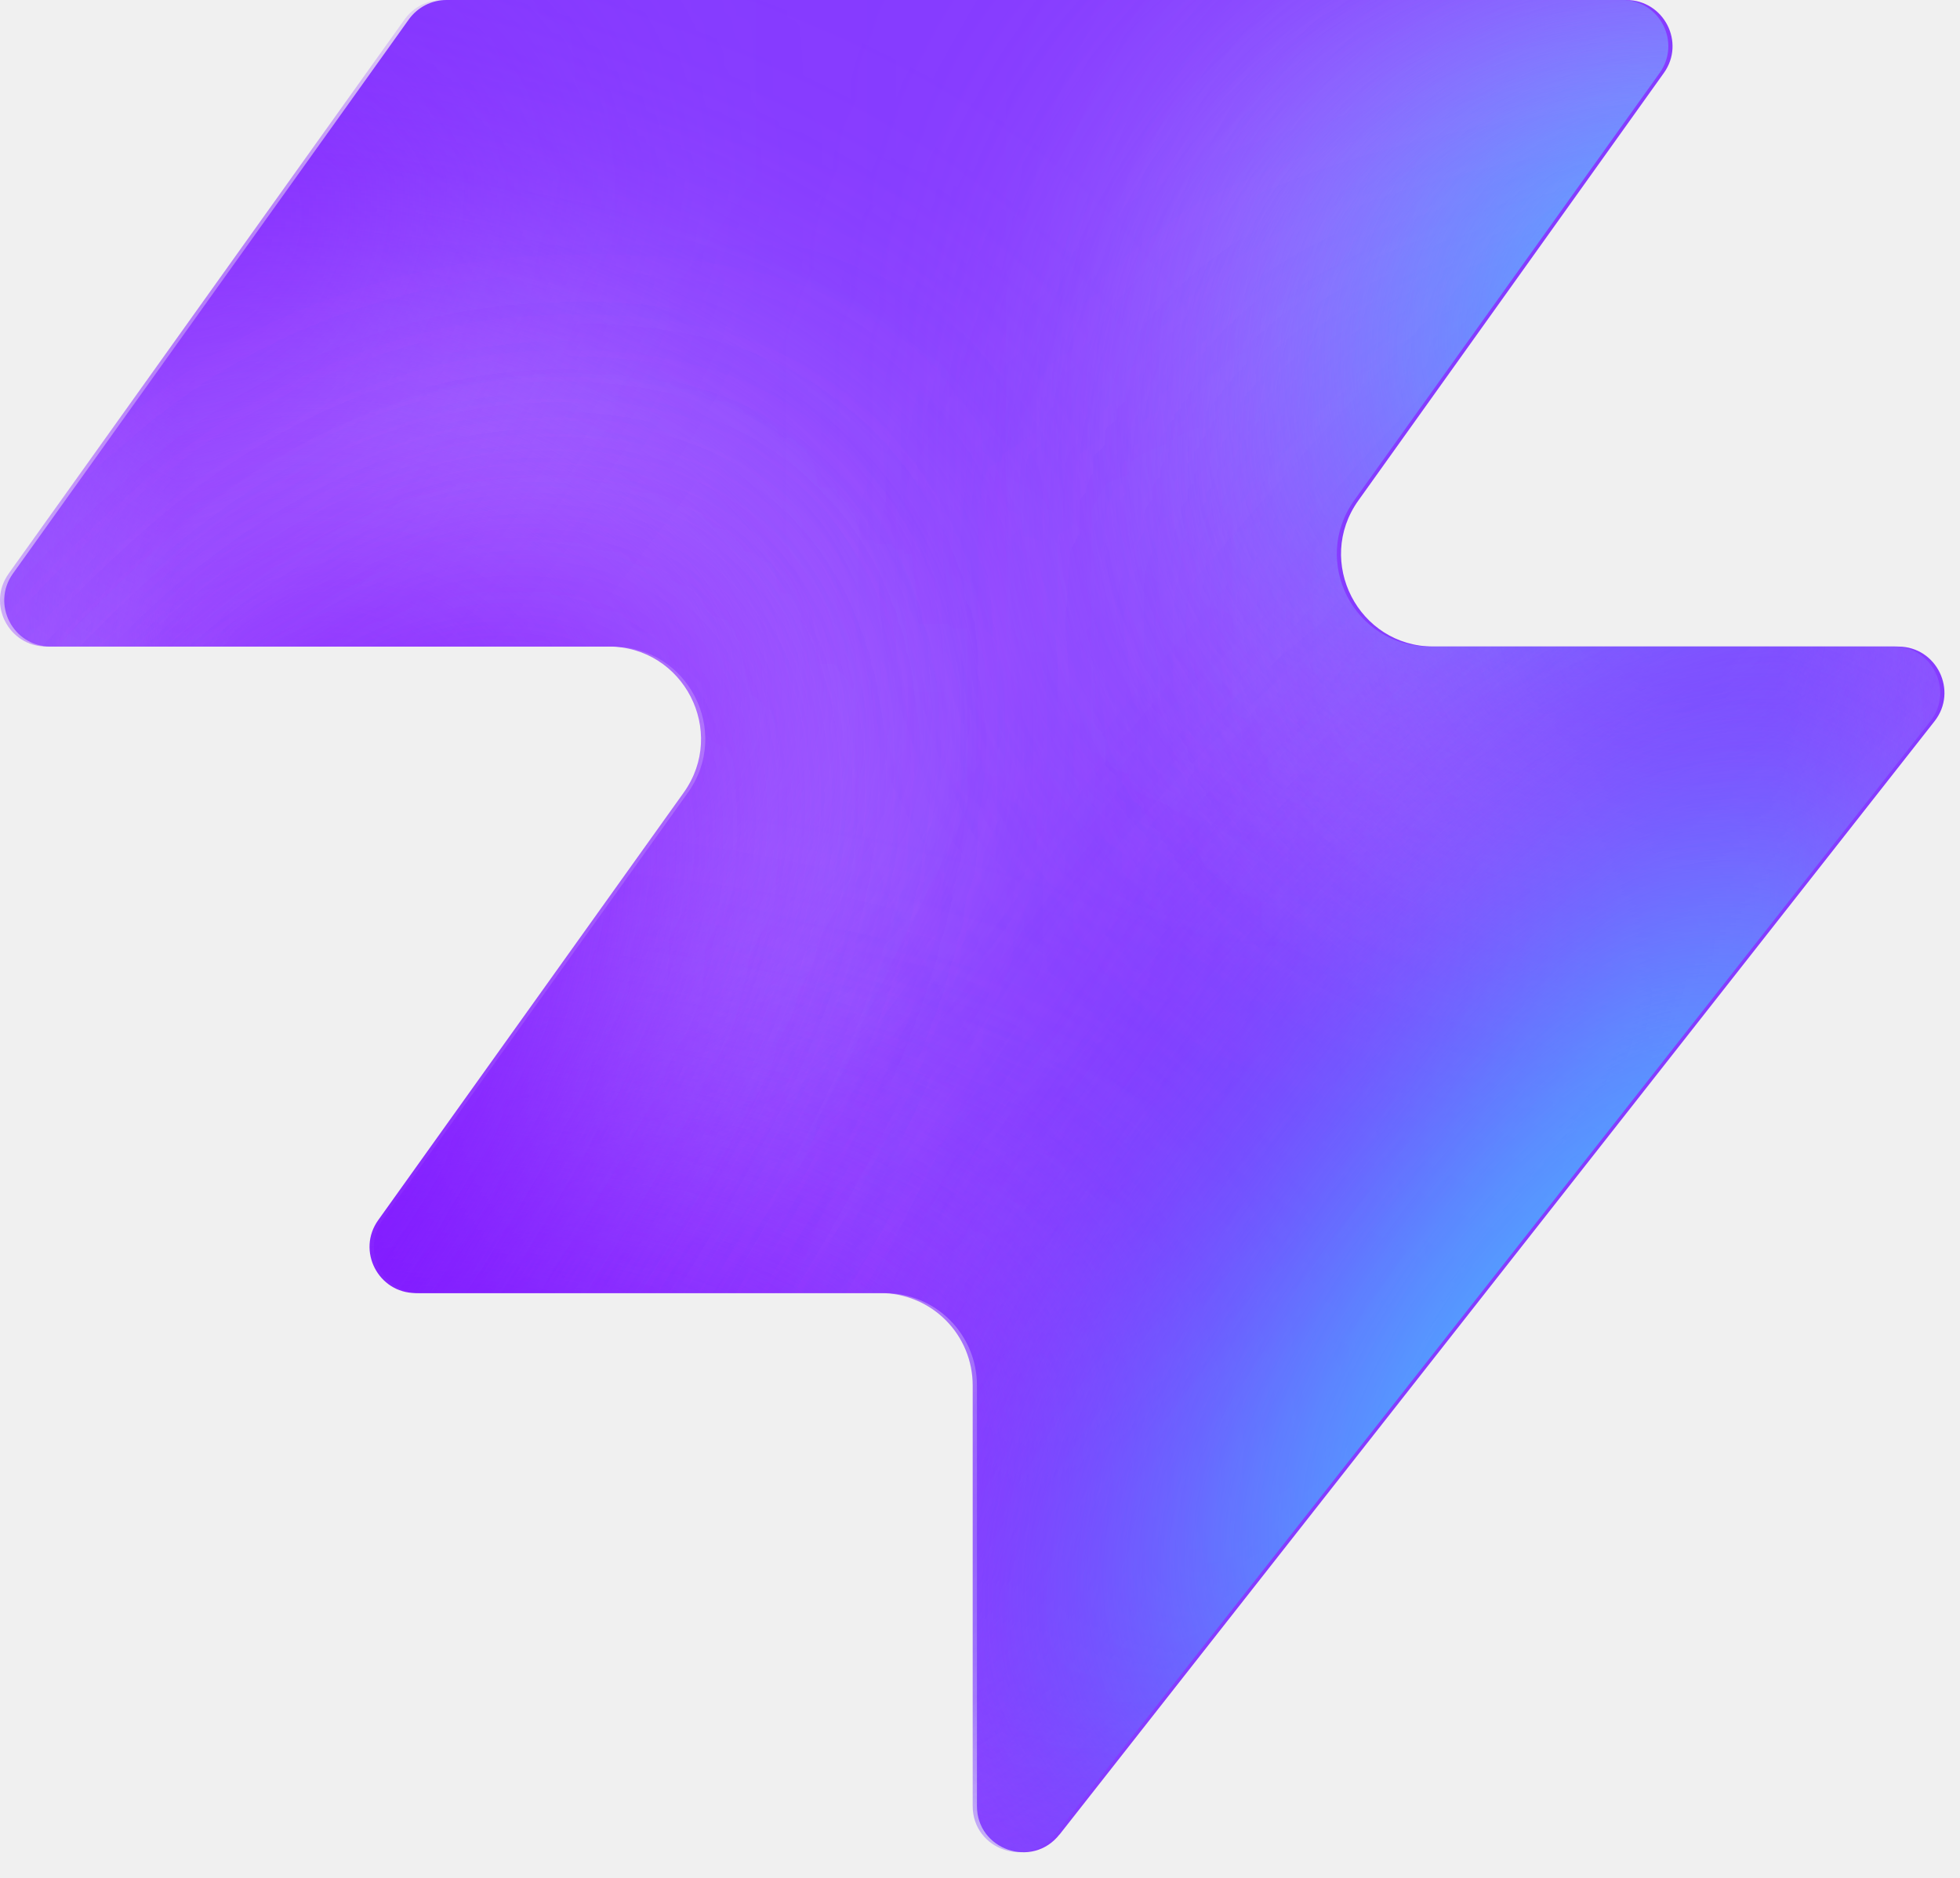
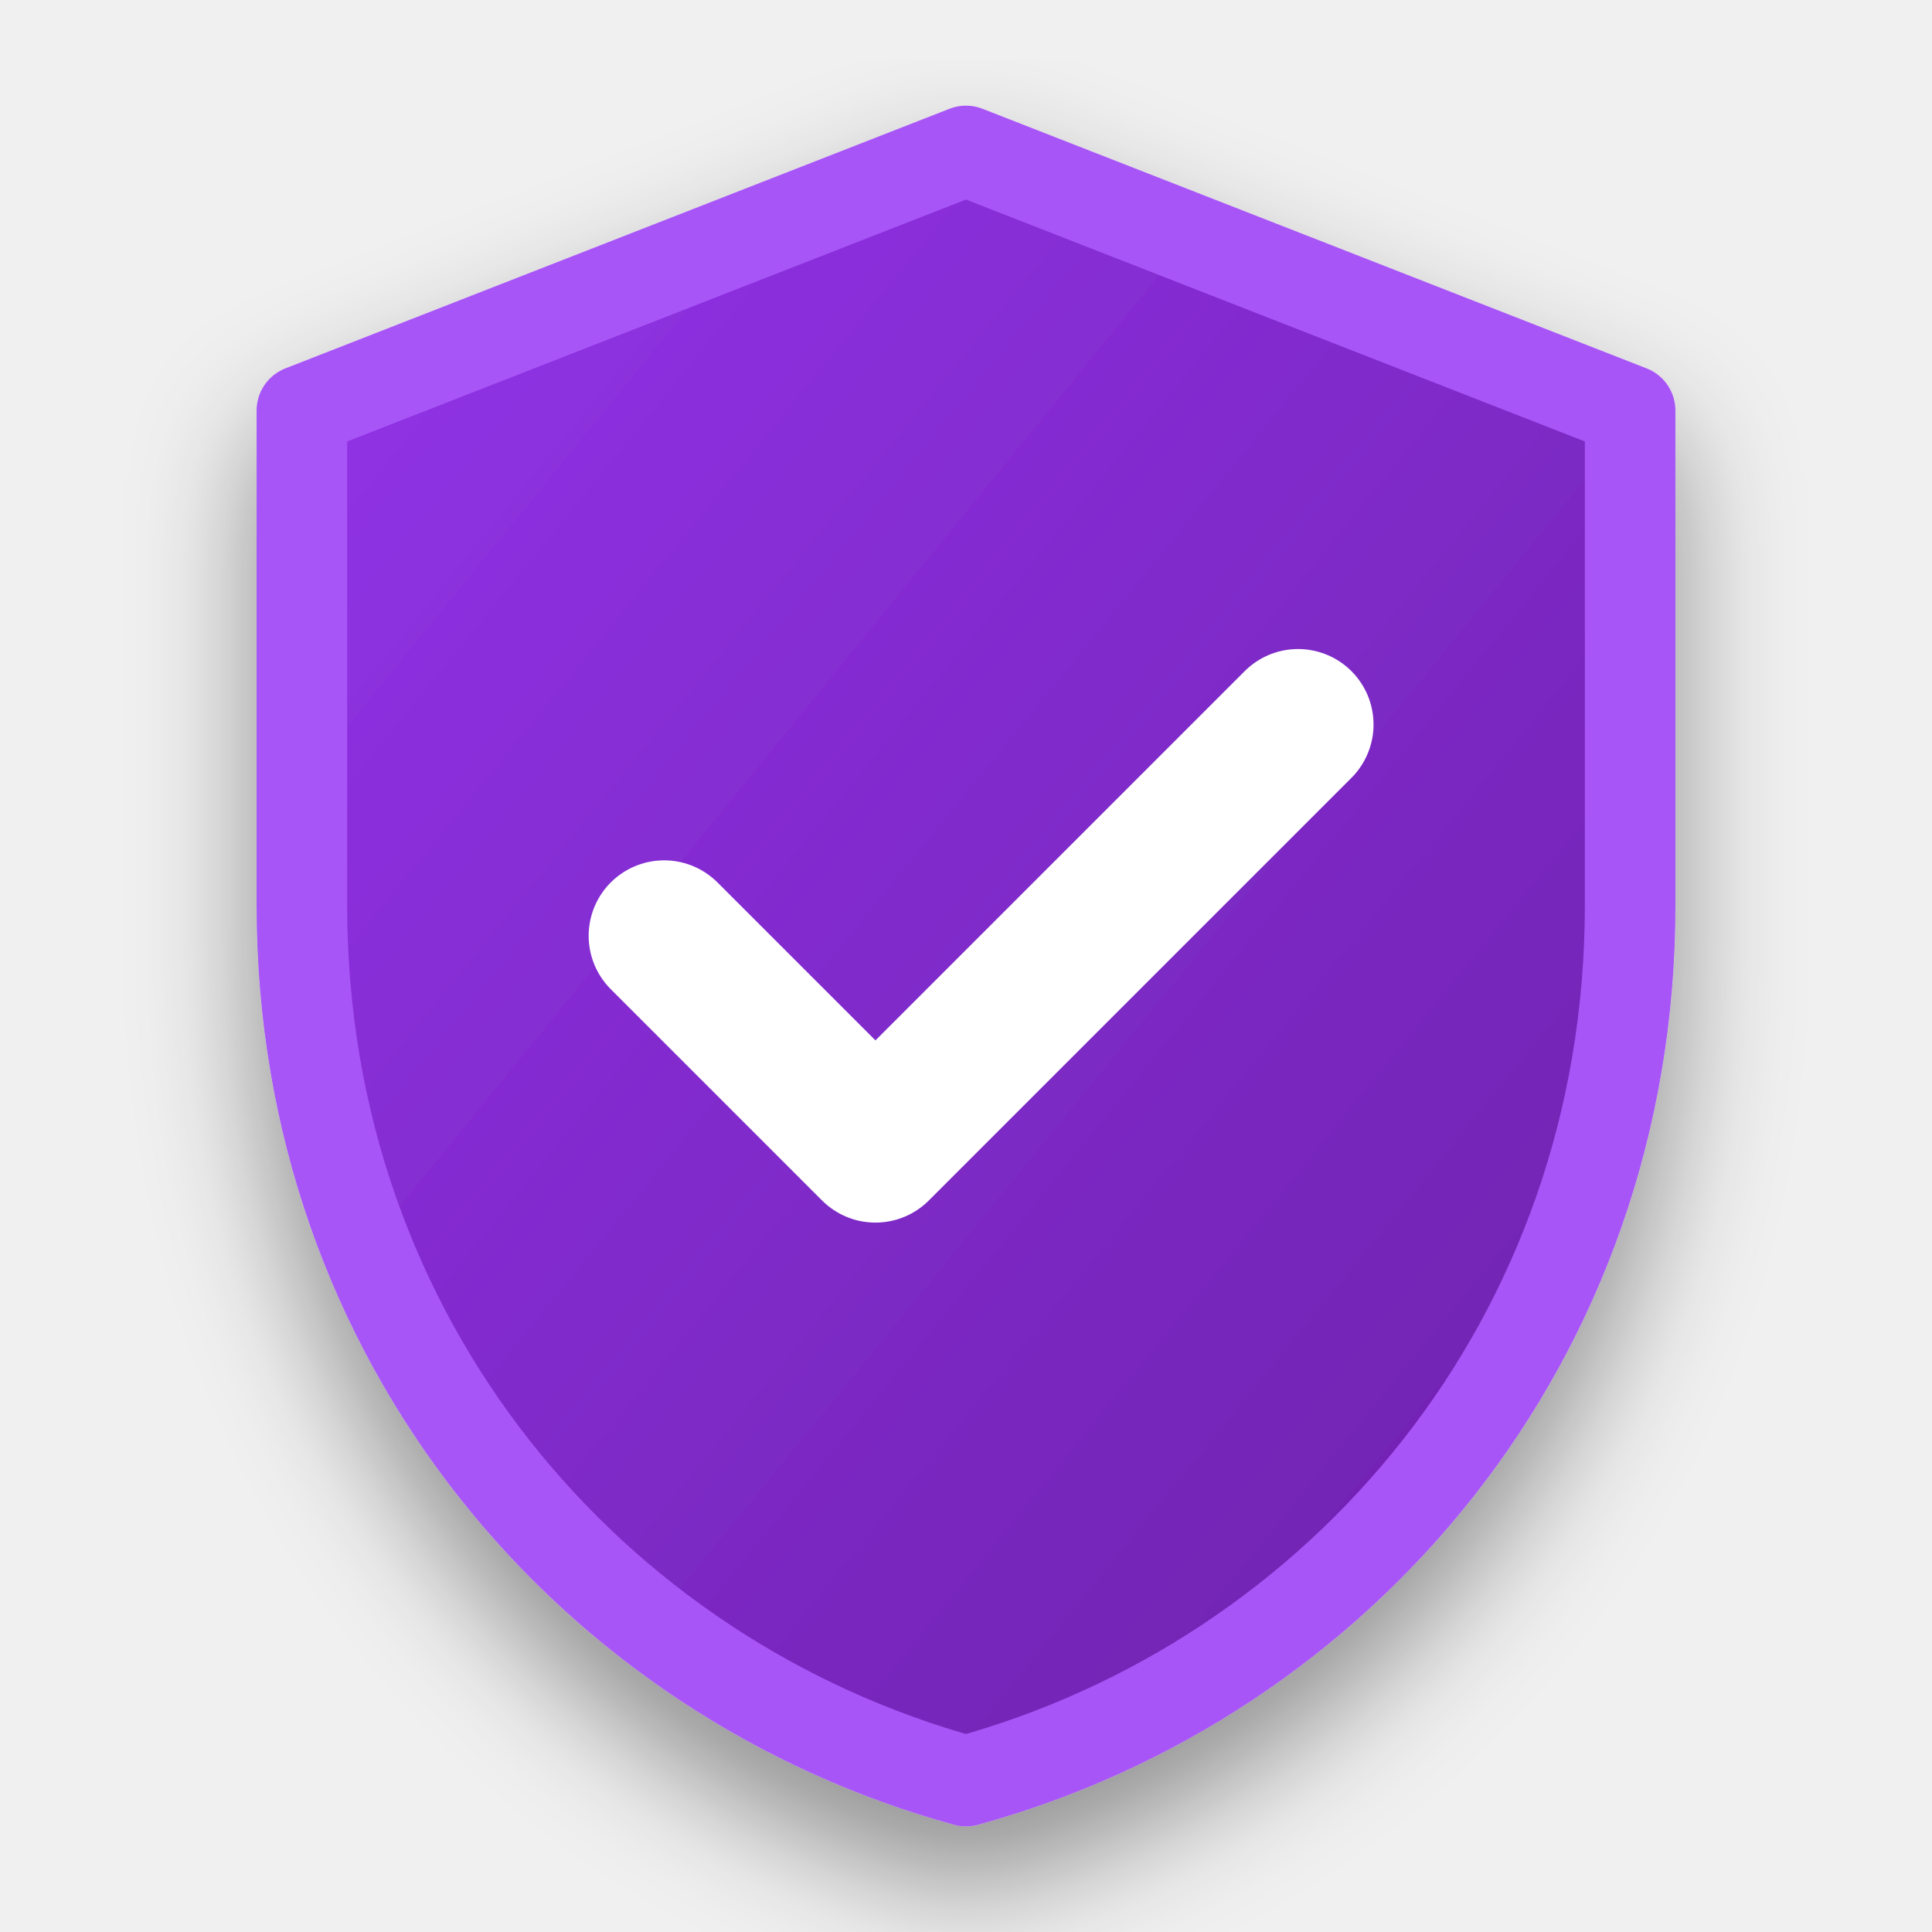
- <svg xmlns="http://www.w3.org/2000/svg" width="48" height="46" fill="none" viewBox="0 0 48 46">
-   <path fill="#863bff" d="M25.946 44.938c-.664.845-2.021.375-2.021-.698V33.937a2.26 2.26 0 0 0-2.262-2.262H10.287c-.92 0-1.456-1.04-.92-1.788l7.48-10.471c1.07-1.497 0-3.578-1.842-3.578H1.237c-.92 0-1.456-1.04-.92-1.788L10.013.474c.214-.297.556-.474.92-.474h28.894c.92 0 1.456 1.04.92 1.788l-7.48 10.471c-1.07 1.498 0 3.579 1.842 3.579h11.377c.943 0 1.473 1.088.89 1.83L25.947 44.94z" style="fill:#863bff;fill:color(display-p3 .525 .23 1);fill-opacity:1" />
-   <mask id="a" width="48" height="46" x="0" y="0" maskUnits="userSpaceOnUse" style="mask-type:alpha">
-     <path fill="#000" d="M25.842 44.938c-.664.844-2.021.375-2.021-.698V33.937a2.26 2.26 0 0 0-2.262-2.262H10.183c-.92 0-1.456-1.04-.92-1.788l7.48-10.471c1.07-1.498 0-3.579-1.842-3.579H1.133c-.92 0-1.456-1.04-.92-1.787L9.91.473c.214-.297.556-.474.92-.474h28.894c.92 0 1.456 1.04.92 1.788l-7.48 10.471c-1.07 1.498 0 3.578 1.842 3.578h11.377c.943 0 1.473 1.088.89 1.832L25.843 44.94z" style="fill:#000;fill-opacity:1" />
-   </mask>
-   <g mask="url(#a)">
-     <g filter="url(#b)">
-       <ellipse cx="5.508" cy="14.704" fill="#ede6ff" rx="5.508" ry="14.704" style="fill:#ede6ff;fill:color(display-p3 .927 .903 1);fill-opacity:1" transform="matrix(.00324 1 1 -.00324 -4.47 31.516)" />
-     </g>
-     <g filter="url(#c)">
-       <ellipse cx="10.399" cy="29.851" fill="#ede6ff" rx="10.399" ry="29.851" style="fill:#ede6ff;fill:color(display-p3 .927 .903 1);fill-opacity:1" transform="matrix(.00324 1 1 -.00324 -39.328 7.883)" />
-     </g>
-     <g filter="url(#d)">
-       <ellipse cx="5.508" cy="30.487" fill="#7e14ff" rx="5.508" ry="30.487" style="fill:#7e14ff;fill:color(display-p3 .492 .077 1);fill-opacity:1" transform="rotate(89.814 -25.913 -14.639)scale(1 -1)" />
-     </g>
-     <g filter="url(#e)">
-       <ellipse cx="5.508" cy="30.599" fill="#7e14ff" rx="5.508" ry="30.599" style="fill:#7e14ff;fill:color(display-p3 .492 .077 1);fill-opacity:1" transform="rotate(89.814 -32.644 -3.334)scale(1 -1)" />
-     </g>
-     <g filter="url(#f)">
-       <ellipse cx="5.508" cy="30.599" fill="#7e14ff" rx="5.508" ry="30.599" style="fill:#7e14ff;fill:color(display-p3 .492 .077 1);fill-opacity:1" transform="matrix(.00324 1 1 -.00324 -34.34 30.47)" />
-     </g>
-     <g filter="url(#g)">
-       <ellipse cx="14.072" cy="22.078" fill="#ede6ff" rx="14.072" ry="22.078" style="fill:#ede6ff;fill:color(display-p3 .927 .903 1);fill-opacity:1" transform="rotate(93.35 24.506 48.493)scale(-1 1)" />
-     </g>
-     <g filter="url(#h)">
-       <ellipse cx="3.47" cy="21.501" fill="#7e14ff" rx="3.47" ry="21.501" style="fill:#7e14ff;fill:color(display-p3 .492 .077 1);fill-opacity:1" transform="rotate(89.009 28.708 47.59)scale(-1 1)" />
-     </g>
-     <g filter="url(#i)">
-       <ellipse cx="3.47" cy="21.501" fill="#7e14ff" rx="3.47" ry="21.501" style="fill:#7e14ff;fill:color(display-p3 .492 .077 1);fill-opacity:1" transform="rotate(89.009 28.708 47.59)scale(-1 1)" />
-     </g>
-     <g filter="url(#j)">
-       <ellipse cx=".387" cy="8.972" fill="#7e14ff" rx="4.407" ry="29.108" style="fill:#7e14ff;fill:color(display-p3 .492 .077 1);fill-opacity:1" transform="rotate(39.51 .387 8.972)" />
-     </g>
-     <g filter="url(#k)">
-       <ellipse cx="47.523" cy="-6.092" fill="#7e14ff" rx="4.407" ry="29.108" style="fill:#7e14ff;fill:color(display-p3 .492 .077 1);fill-opacity:1" transform="rotate(37.892 47.523 -6.092)" />
-     </g>
-     <g filter="url(#l)">
-       <ellipse cx="41.412" cy="6.333" fill="#47bfff" rx="5.971" ry="9.665" style="fill:#47bfff;fill:color(display-p3 .28 .748 1);fill-opacity:1" transform="rotate(37.892 41.412 6.333)" />
-     </g>
-     <g filter="url(#m)">
-       <ellipse cx="-1.879" cy="38.332" fill="#7e14ff" rx="4.407" ry="29.108" style="fill:#7e14ff;fill:color(display-p3 .492 .077 1);fill-opacity:1" transform="rotate(37.892 -1.88 38.332)" />
-     </g>
-     <g filter="url(#n)">
-       <ellipse cx="-1.879" cy="38.332" fill="#7e14ff" rx="4.407" ry="29.108" style="fill:#7e14ff;fill:color(display-p3 .492 .077 1);fill-opacity:1" transform="rotate(37.892 -1.88 38.332)" />
-     </g>
-     <g filter="url(#o)">
-       <ellipse cx="35.651" cy="29.907" fill="#7e14ff" rx="4.407" ry="29.108" style="fill:#7e14ff;fill:color(display-p3 .492 .077 1);fill-opacity:1" transform="rotate(37.892 35.651 29.907)" />
-     </g>
-     <g filter="url(#p)">
-       <ellipse cx="38.418" cy="32.4" fill="#47bfff" rx="5.971" ry="15.297" style="fill:#47bfff;fill:color(display-p3 .28 .748 1);fill-opacity:1" transform="rotate(37.892 38.418 32.4)" />
-     </g>
-   </g>
+ <svg xmlns="http://www.w3.org/2000/svg" viewBox="0 0 32 32" width="32" height="32">
  <defs>
-     <filter id="b" width="60.045" height="41.654" x="-19.77" y="16.149" color-interpolation-filters="sRGB" filterUnits="userSpaceOnUse">
-       <feFlood flood-opacity="0" result="BackgroundImageFix" />
-       <feBlend in="SourceGraphic" in2="BackgroundImageFix" result="shape" />
-       <feGaussianBlur result="effect1_foregroundBlur_2002_17158" stdDeviation="7.659" />
-     </filter>
-     <filter id="c" width="90.34" height="51.437" x="-54.613" y="-7.533" color-interpolation-filters="sRGB" filterUnits="userSpaceOnUse">
-       <feFlood flood-opacity="0" result="BackgroundImageFix" />
-       <feBlend in="SourceGraphic" in2="BackgroundImageFix" result="shape" />
-       <feGaussianBlur result="effect1_foregroundBlur_2002_17158" stdDeviation="7.659" />
-     </filter>
-     <filter id="d" width="79.355" height="29.4" x="-49.64" y="2.03" color-interpolation-filters="sRGB" filterUnits="userSpaceOnUse">
-       <feFlood flood-opacity="0" result="BackgroundImageFix" />
-       <feBlend in="SourceGraphic" in2="BackgroundImageFix" result="shape" />
-       <feGaussianBlur result="effect1_foregroundBlur_2002_17158" stdDeviation="4.596" />
-     </filter>
-     <filter id="e" width="79.579" height="29.4" x="-45.045" y="20.029" color-interpolation-filters="sRGB" filterUnits="userSpaceOnUse">
-       <feFlood flood-opacity="0" result="BackgroundImageFix" />
-       <feBlend in="SourceGraphic" in2="BackgroundImageFix" result="shape" />
-       <feGaussianBlur result="effect1_foregroundBlur_2002_17158" stdDeviation="4.596" />
-     </filter>
-     <filter id="f" width="79.579" height="29.4" x="-43.513" y="21.178" color-interpolation-filters="sRGB" filterUnits="userSpaceOnUse">
-       <feFlood flood-opacity="0" result="BackgroundImageFix" />
-       <feBlend in="SourceGraphic" in2="BackgroundImageFix" result="shape" />
-       <feGaussianBlur result="effect1_foregroundBlur_2002_17158" stdDeviation="4.596" />
-     </filter>
-     <filter id="g" width="74.749" height="58.852" x="15.756" y="-17.901" color-interpolation-filters="sRGB" filterUnits="userSpaceOnUse">
-       <feFlood flood-opacity="0" result="BackgroundImageFix" />
-       <feBlend in="SourceGraphic" in2="BackgroundImageFix" result="shape" />
-       <feGaussianBlur result="effect1_foregroundBlur_2002_17158" stdDeviation="7.659" />
-     </filter>
-     <filter id="h" width="61.377" height="25.362" x="23.548" y="2.284" color-interpolation-filters="sRGB" filterUnits="userSpaceOnUse">
-       <feFlood flood-opacity="0" result="BackgroundImageFix" />
-       <feBlend in="SourceGraphic" in2="BackgroundImageFix" result="shape" />
-       <feGaussianBlur result="effect1_foregroundBlur_2002_17158" stdDeviation="4.596" />
-     </filter>
-     <filter id="i" width="61.377" height="25.362" x="23.548" y="2.284" color-interpolation-filters="sRGB" filterUnits="userSpaceOnUse">
-       <feFlood flood-opacity="0" result="BackgroundImageFix" />
-       <feBlend in="SourceGraphic" in2="BackgroundImageFix" result="shape" />
-       <feGaussianBlur result="effect1_foregroundBlur_2002_17158" stdDeviation="4.596" />
-     </filter>
-     <filter id="j" width="56.045" height="63.649" x="-27.636" y="-22.853" color-interpolation-filters="sRGB" filterUnits="userSpaceOnUse">
-       <feFlood flood-opacity="0" result="BackgroundImageFix" />
-       <feBlend in="SourceGraphic" in2="BackgroundImageFix" result="shape" />
-       <feGaussianBlur result="effect1_foregroundBlur_2002_17158" stdDeviation="4.596" />
-     </filter>
-     <filter id="k" width="54.814" height="64.646" x="20.116" y="-38.415" color-interpolation-filters="sRGB" filterUnits="userSpaceOnUse">
-       <feFlood flood-opacity="0" result="BackgroundImageFix" />
-       <feBlend in="SourceGraphic" in2="BackgroundImageFix" result="shape" />
-       <feGaussianBlur result="effect1_foregroundBlur_2002_17158" stdDeviation="4.596" />
-     </filter>
-     <filter id="l" width="33.541" height="35.313" x="24.641" y="-11.323" color-interpolation-filters="sRGB" filterUnits="userSpaceOnUse">
-       <feFlood flood-opacity="0" result="BackgroundImageFix" />
-       <feBlend in="SourceGraphic" in2="BackgroundImageFix" result="shape" />
-       <feGaussianBlur result="effect1_foregroundBlur_2002_17158" stdDeviation="4.596" />
-     </filter>
-     <filter id="m" width="54.814" height="64.646" x="-29.286" y="6.009" color-interpolation-filters="sRGB" filterUnits="userSpaceOnUse">
-       <feFlood flood-opacity="0" result="BackgroundImageFix" />
-       <feBlend in="SourceGraphic" in2="BackgroundImageFix" result="shape" />
-       <feGaussianBlur result="effect1_foregroundBlur_2002_17158" stdDeviation="4.596" />
-     </filter>
-     <filter id="n" width="54.814" height="64.646" x="-29.286" y="6.009" color-interpolation-filters="sRGB" filterUnits="userSpaceOnUse">
-       <feFlood flood-opacity="0" result="BackgroundImageFix" />
-       <feBlend in="SourceGraphic" in2="BackgroundImageFix" result="shape" />
-       <feGaussianBlur result="effect1_foregroundBlur_2002_17158" stdDeviation="4.596" />
-     </filter>
-     <filter id="o" width="54.814" height="64.646" x="8.244" y="-2.416" color-interpolation-filters="sRGB" filterUnits="userSpaceOnUse">
-       <feFlood flood-opacity="0" result="BackgroundImageFix" />
-       <feBlend in="SourceGraphic" in2="BackgroundImageFix" result="shape" />
-       <feGaussianBlur result="effect1_foregroundBlur_2002_17158" stdDeviation="4.596" />
-     </filter>
-     <filter id="p" width="39.409" height="43.623" x="18.713" y="10.588" color-interpolation-filters="sRGB" filterUnits="userSpaceOnUse">
-       <feFlood flood-opacity="0" result="BackgroundImageFix" />
-       <feBlend in="SourceGraphic" in2="BackgroundImageFix" result="shape" />
-       <feGaussianBlur result="effect1_foregroundBlur_2002_17158" stdDeviation="4.596" />
+     <linearGradient id="sentinelShield" x1="0%" y1="0%" x2="100%" y2="100%">
+       <stop offset="0%" stop-color="#9333EA" />
+       <stop offset="100%" stop-color="#6B21A8" />
+     </linearGradient>
+     <filter id="shadow" x="-20%" y="-20%" width="140%" height="140%">
+       <feDropShadow dx="0" dy="1" stdDeviation="1" flood-color="#000000" flood-opacity="0.4" />
    </filter>
  </defs>
+   <path d="M16 2.5 L27 6.8 V15 C27 22.2 22.2 27.8 16 29.5 C9.8 27.8 5 22.2 5 15 V6.8 L16 2.5 Z" fill="url(#sentinelShield)" stroke="#A855F7" stroke-width="1.5" stroke-linejoin="round" filter="url(#shadow)" />
+   <path d="M11 15.5 L14.5 19 L21.5 12" fill="none" stroke="#FFFFFF" stroke-width="2.5" stroke-linecap="round" stroke-linejoin="round" />
</svg>
